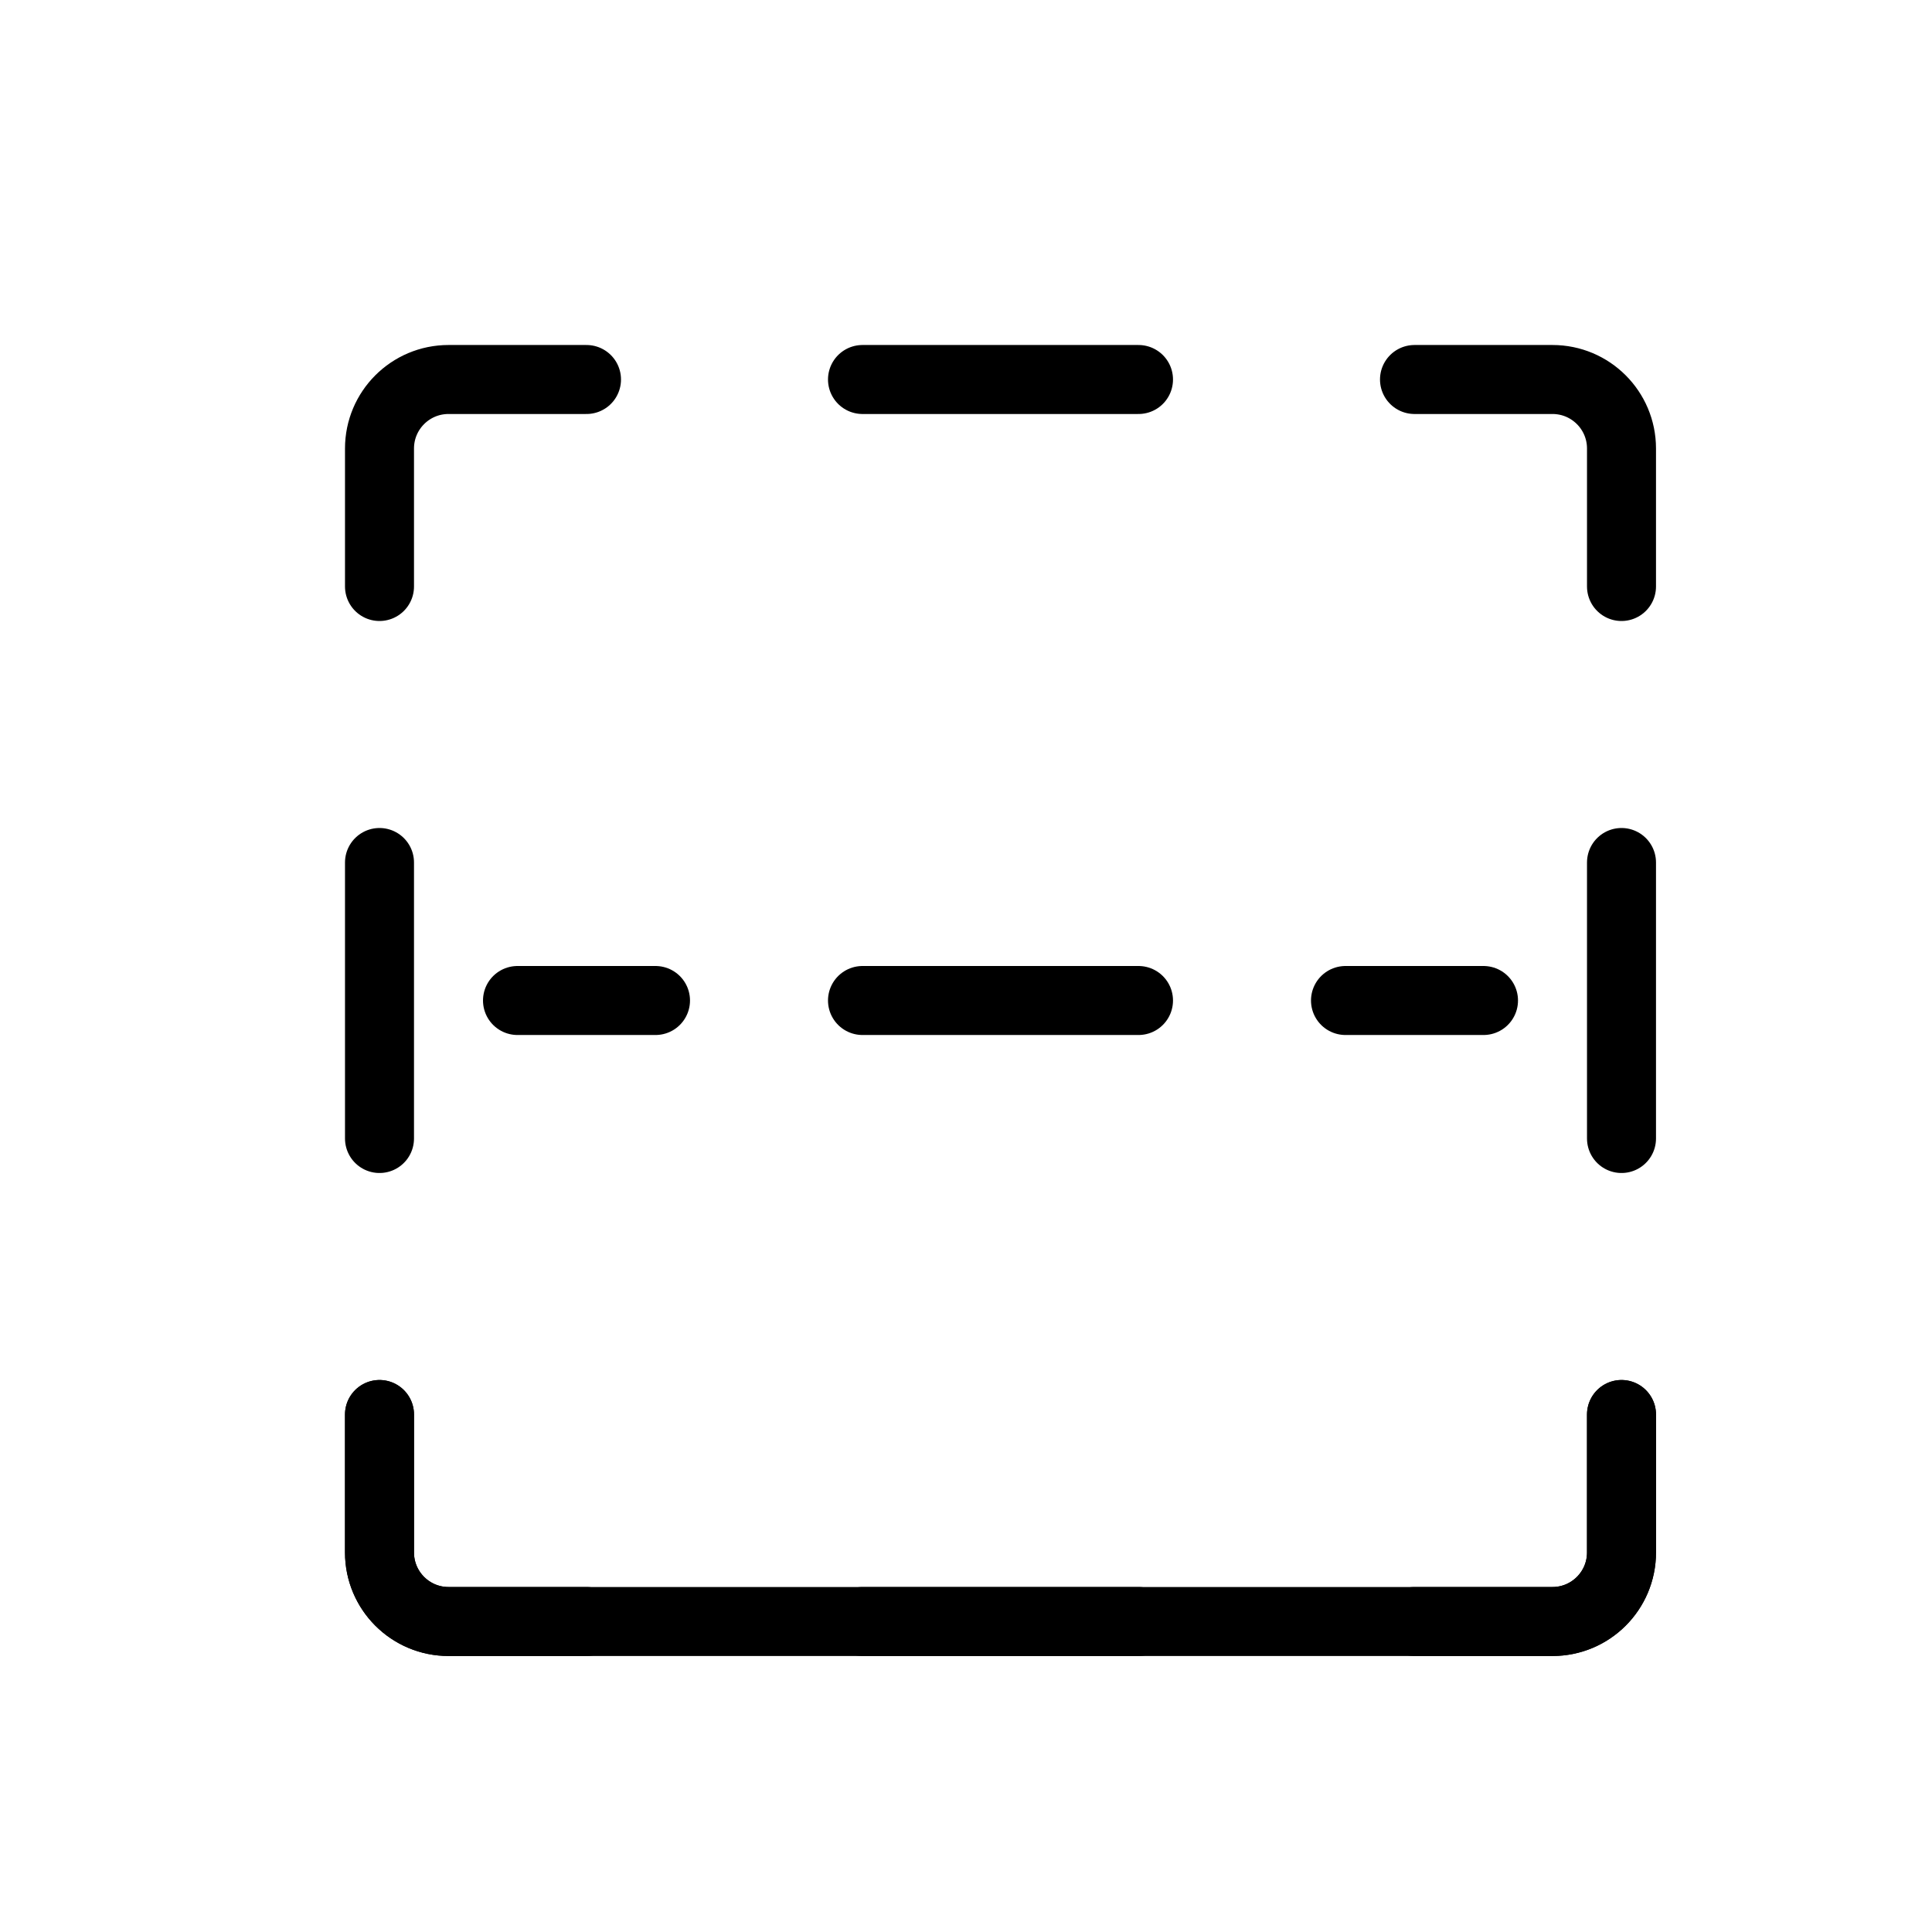
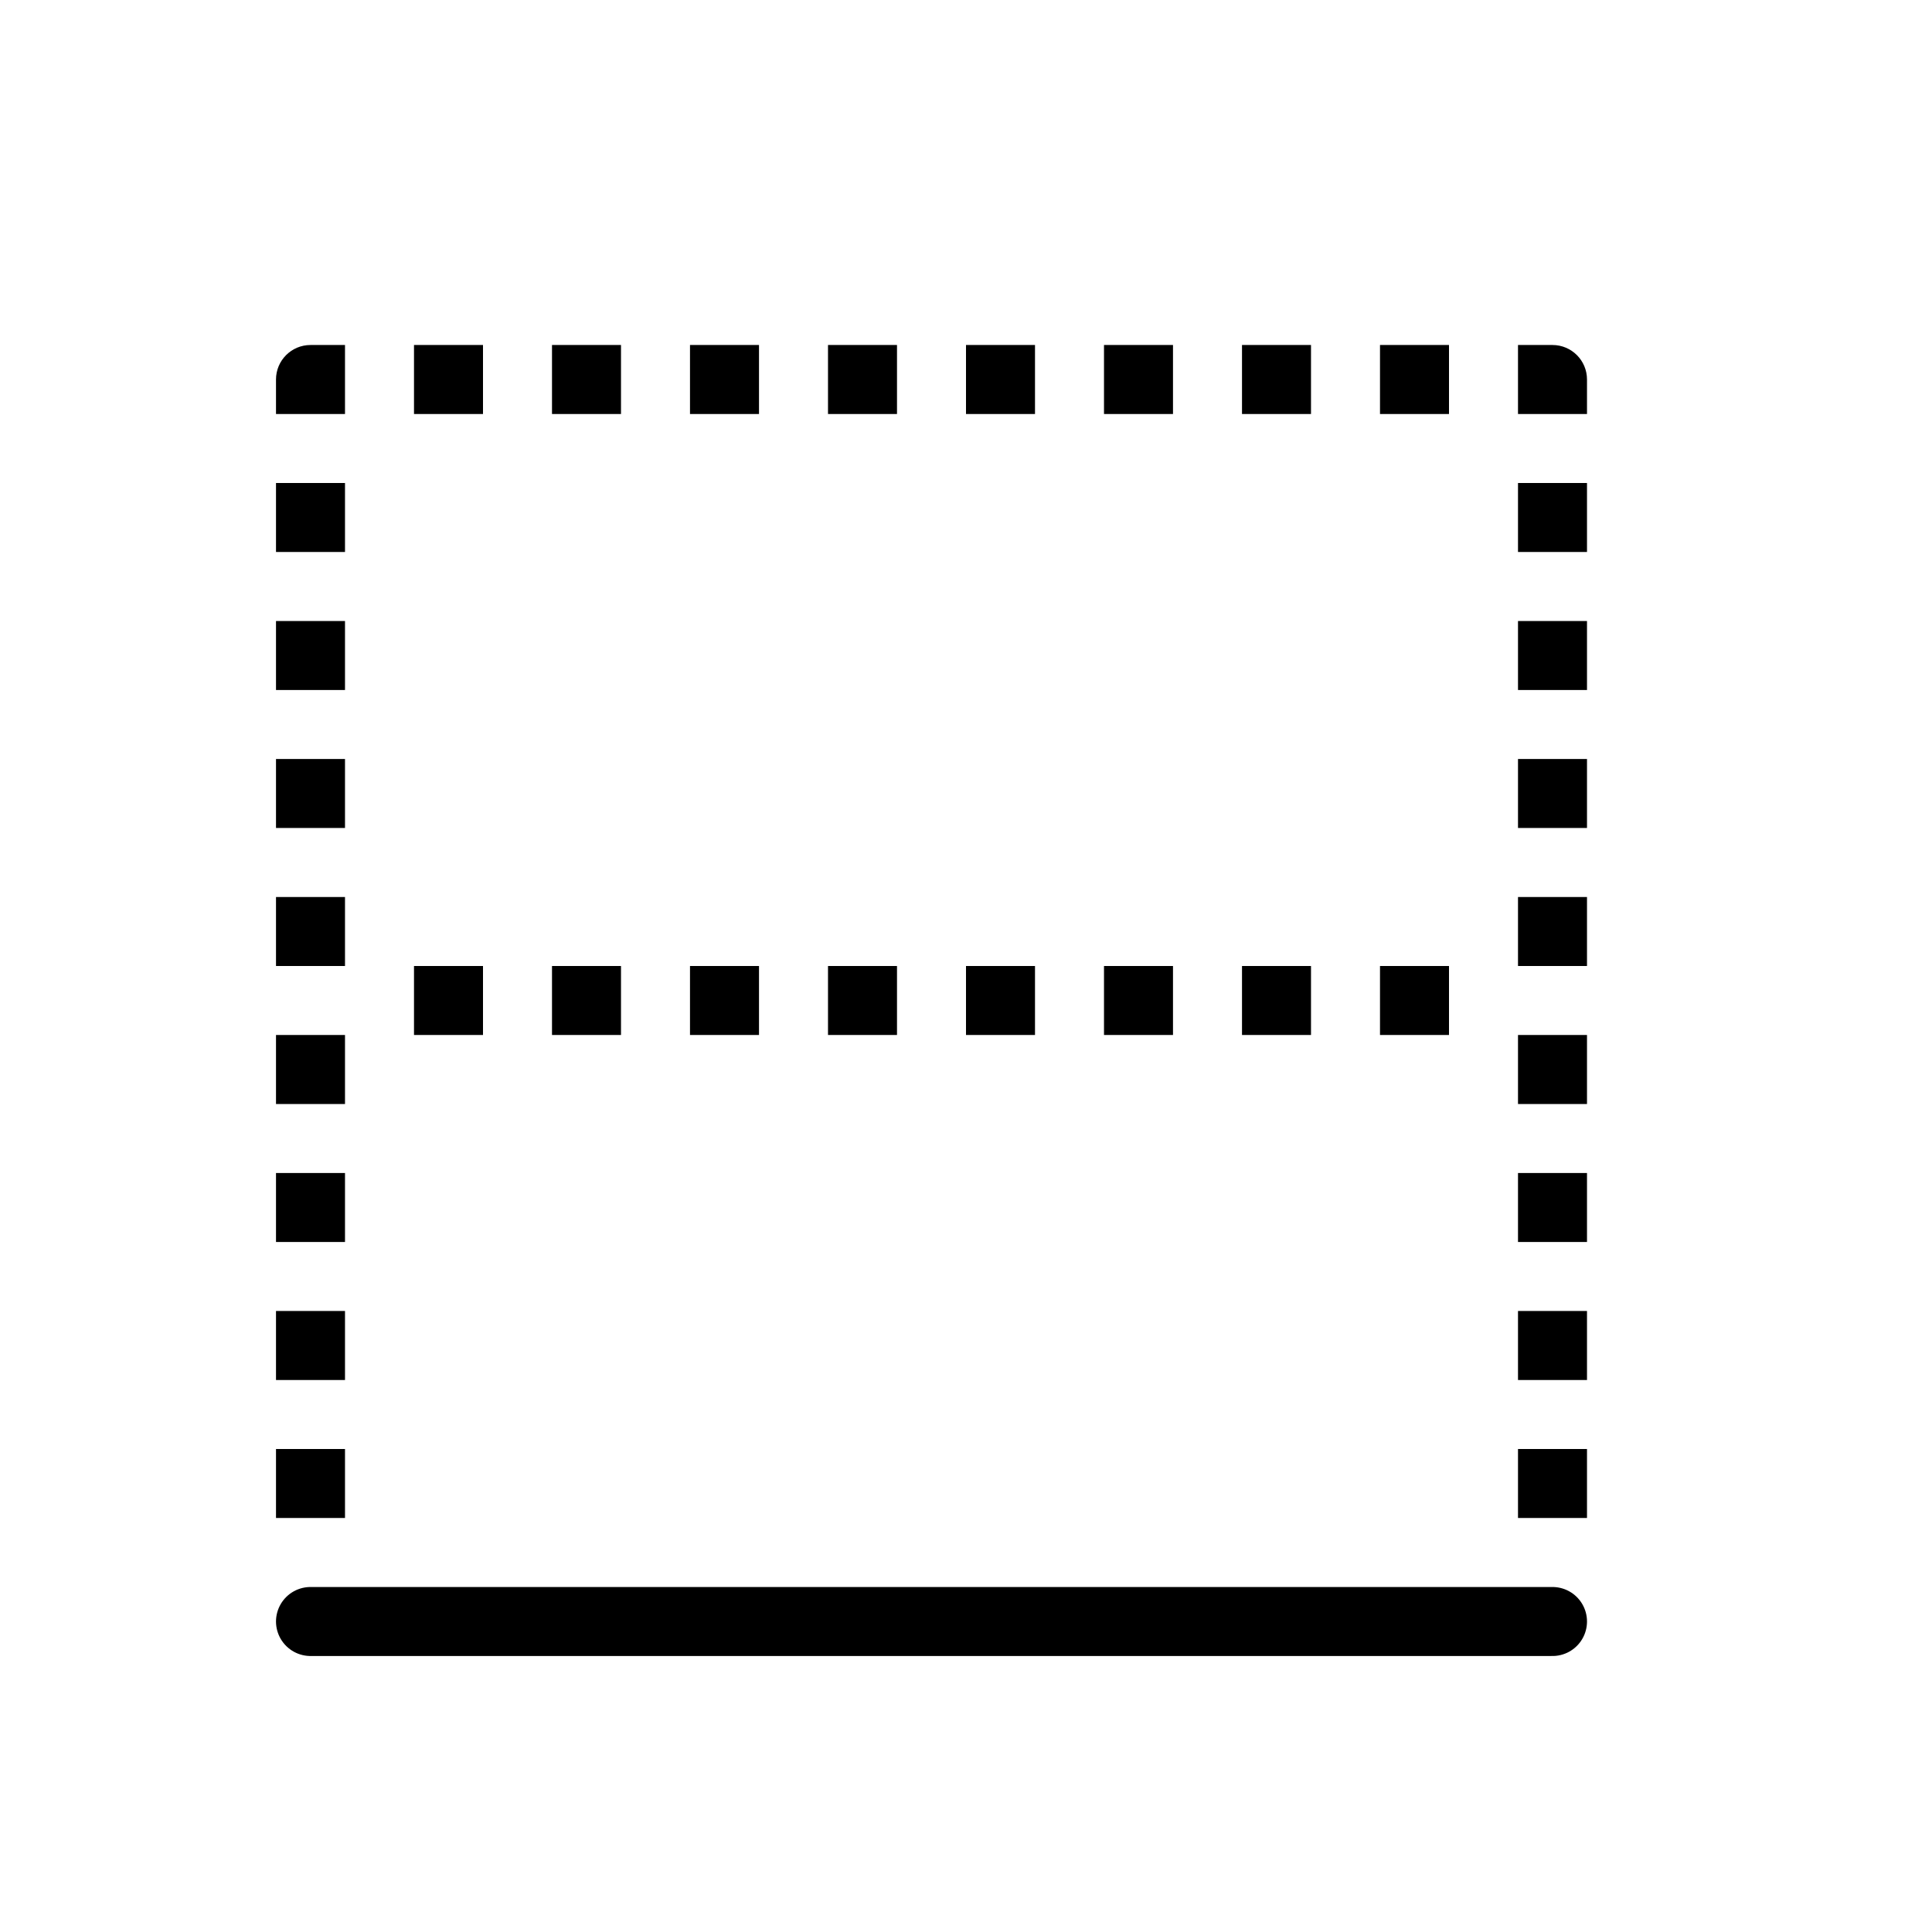
<svg xmlns="http://www.w3.org/2000/svg" width="28" height="28" viewBox="0 0 28 28" stroke="currentColor" stroke-linecap="round" stroke-linejoin="round" fill="none">
-   <path d="M8.5 5.5h-2a1 1 0 0 0-1 1v2m7-3h4m4 0h2a1 1 0 0 1 1 1v2m0 4v4m0 4v2a1 1 0 0 1-1 1h-2m-4 0h-4m-4 0h-2a1 1 0 0 1-1-1v-2m0-4v-4m7 2h4m3 0h2m-14 0h2" class="icon-stroke-gray-secondary" />
-   <path d="M23.5 20.5v2a1 1 0 0 1-1 1h-16a1 1 0 0 1-1-1v-2" class="icon-stroke-blue-primary" />
+   <path d="M5 22H4v-1h1zm18 0h-1v-1h1zM5 20H4v-1h1zm18 0h-1v-1h1zM5 18H4v-1h1zm18 0h-1v-1h1zM5 16H4v-1h1zm18 0h-1v-1h1zM7 15H6v-1h1zm2 0H8v-1h1zm2 0h-1v-1h1zm2 0h-1v-1h1zm2 0h-1v-1h1zm2 0h-1v-1h1zm2 0h-1v-1h1zm2 0h-1v-1h1zM5 14H4v-1h1zm18 0h-1v-1h1zM5 12H4v-1h1zm18 0h-1v-1h1zM5 10H4V9h1zm18 0h-1V9h1zM5 8H4V7h1zm18 0h-1V7h1zM5 6H4v-.5a.5.5 0 0 1 .5-.5H5zm2 0H6V5h1zm2 0H8V5h1zm2 0h-1V5h1zm2 0h-1V5h1zm2 0h-1V5h1zm2 0h-1V5h1zm2 0h-1V5h1zm2 0h-1V5h1zm1.5-1a.5.5 0 0 1 .5.5V6h-1V5z" fill="currentColor" class="icon-fill-gray-secondary" stroke="none" />
+   <path d="M22.5 23.5h-18" class="icon-stroke-gray-primary" />
</svg>
